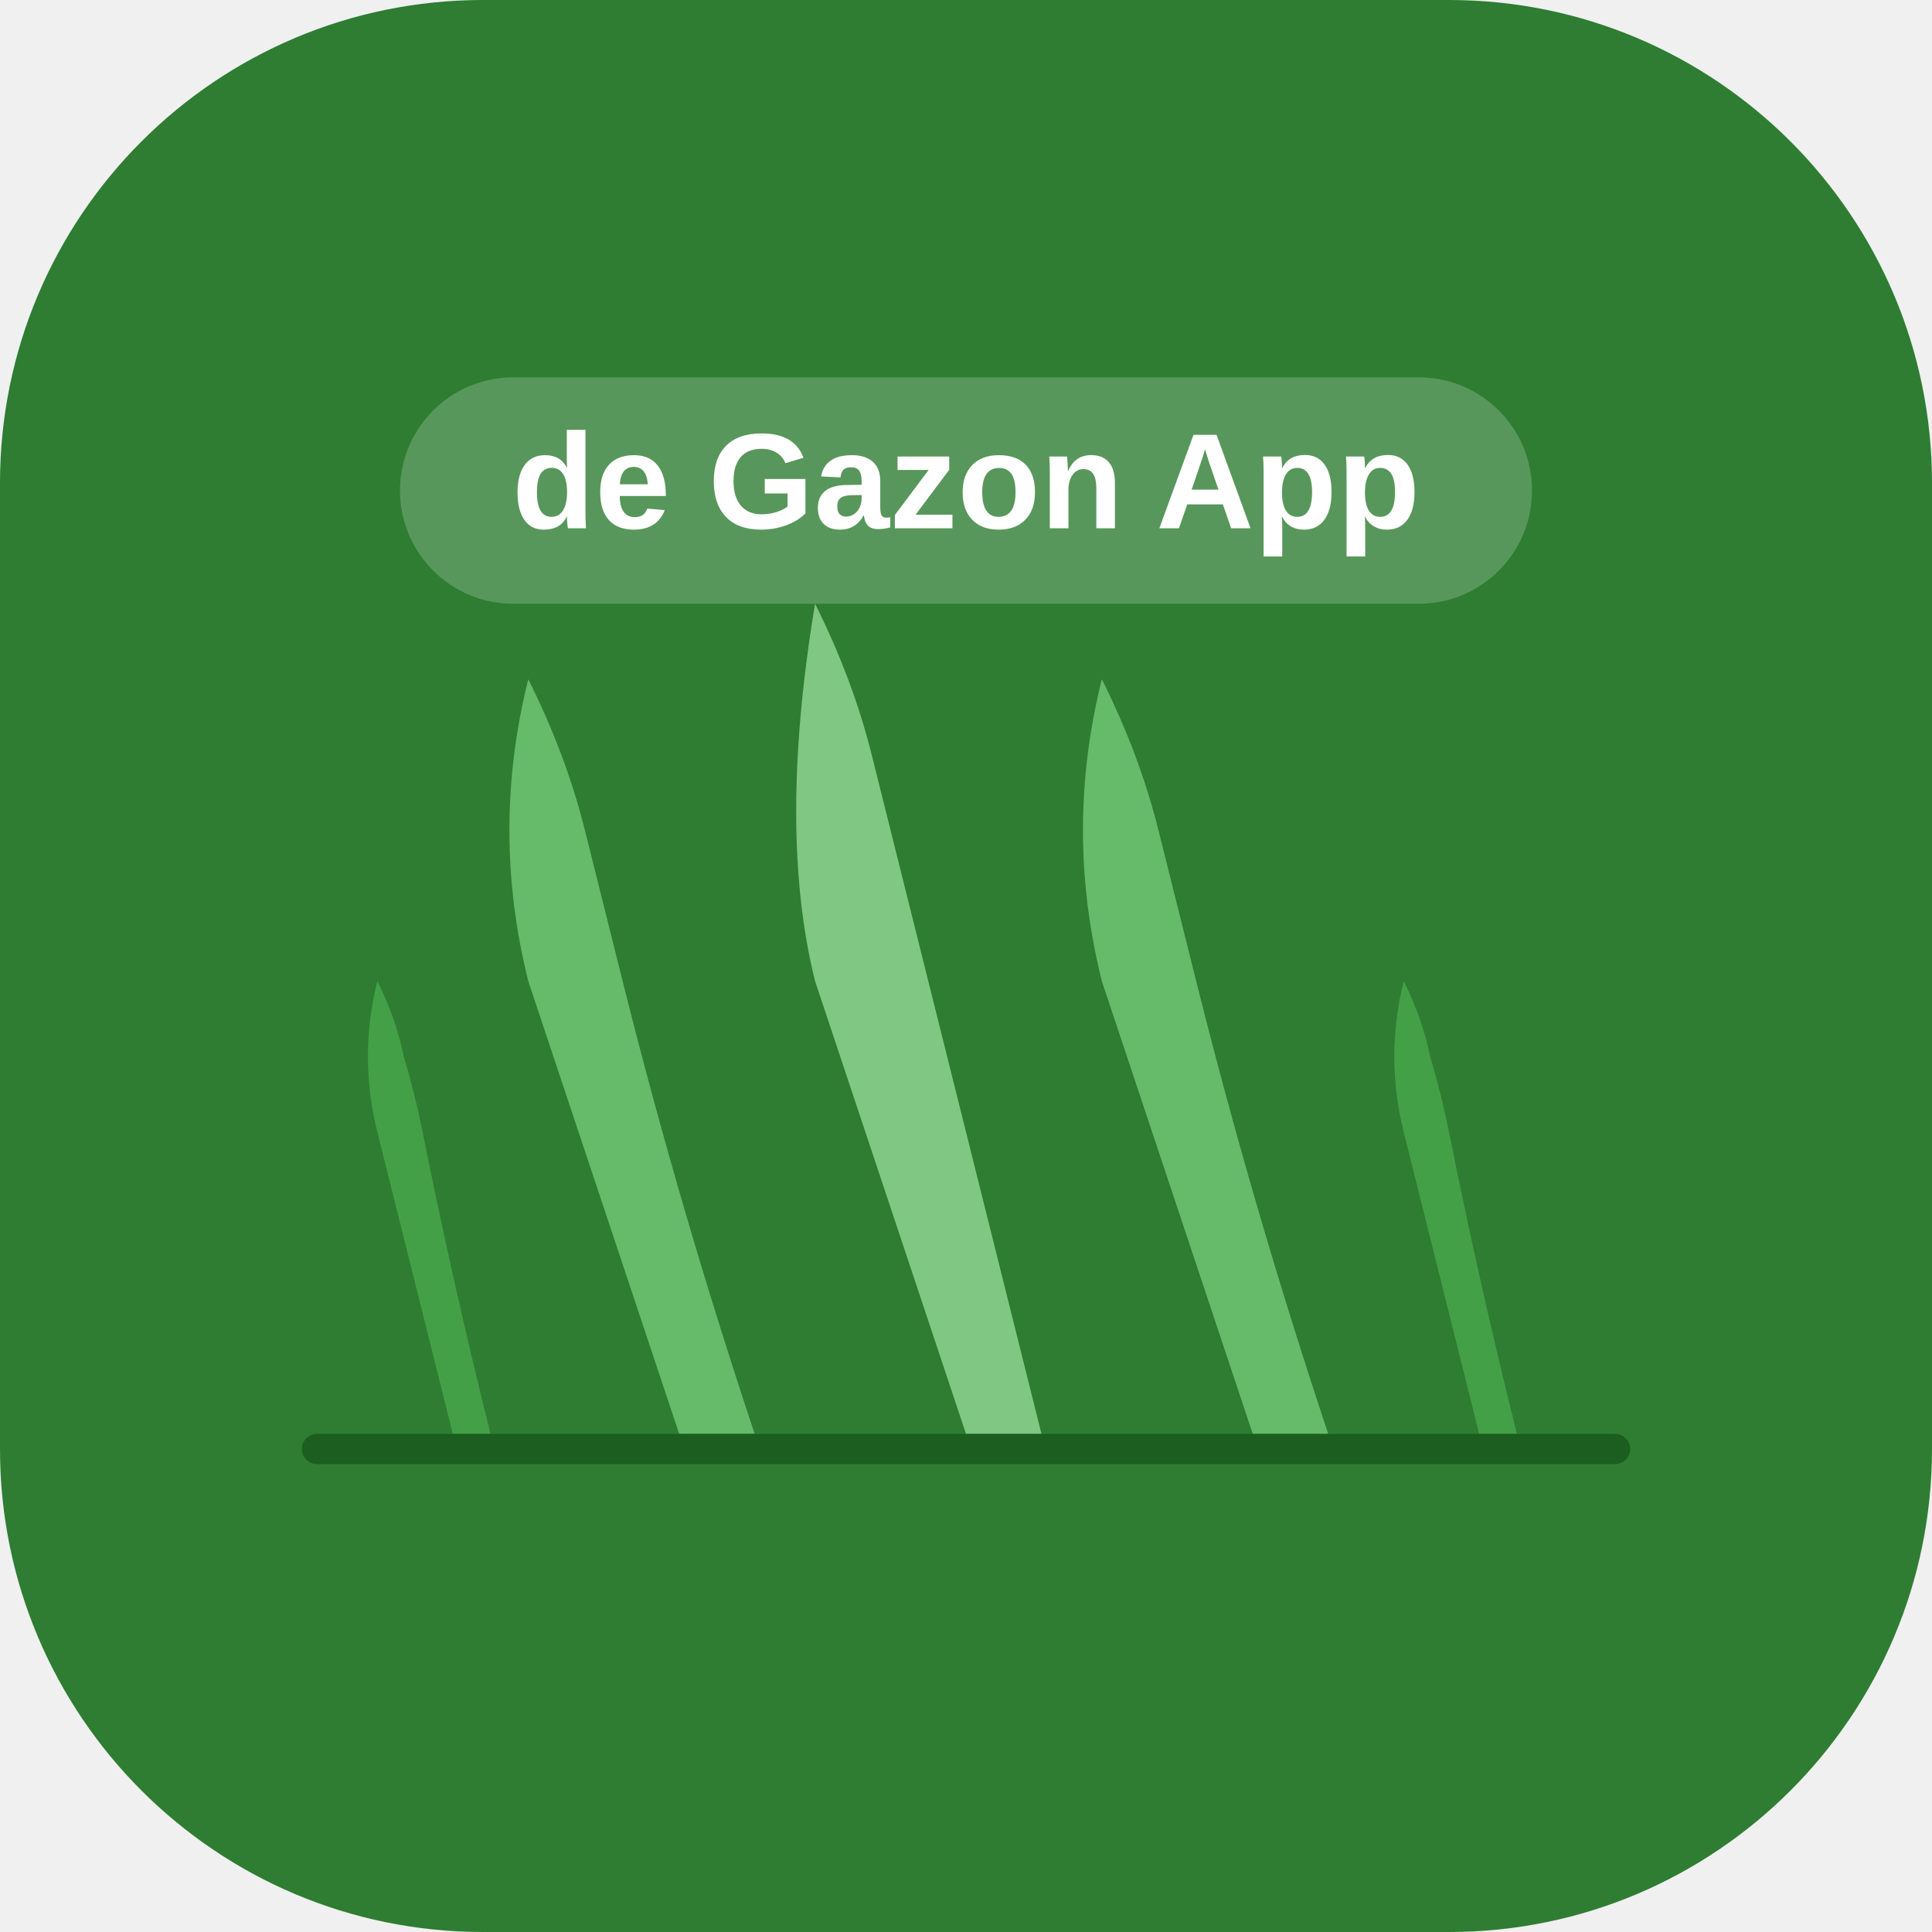
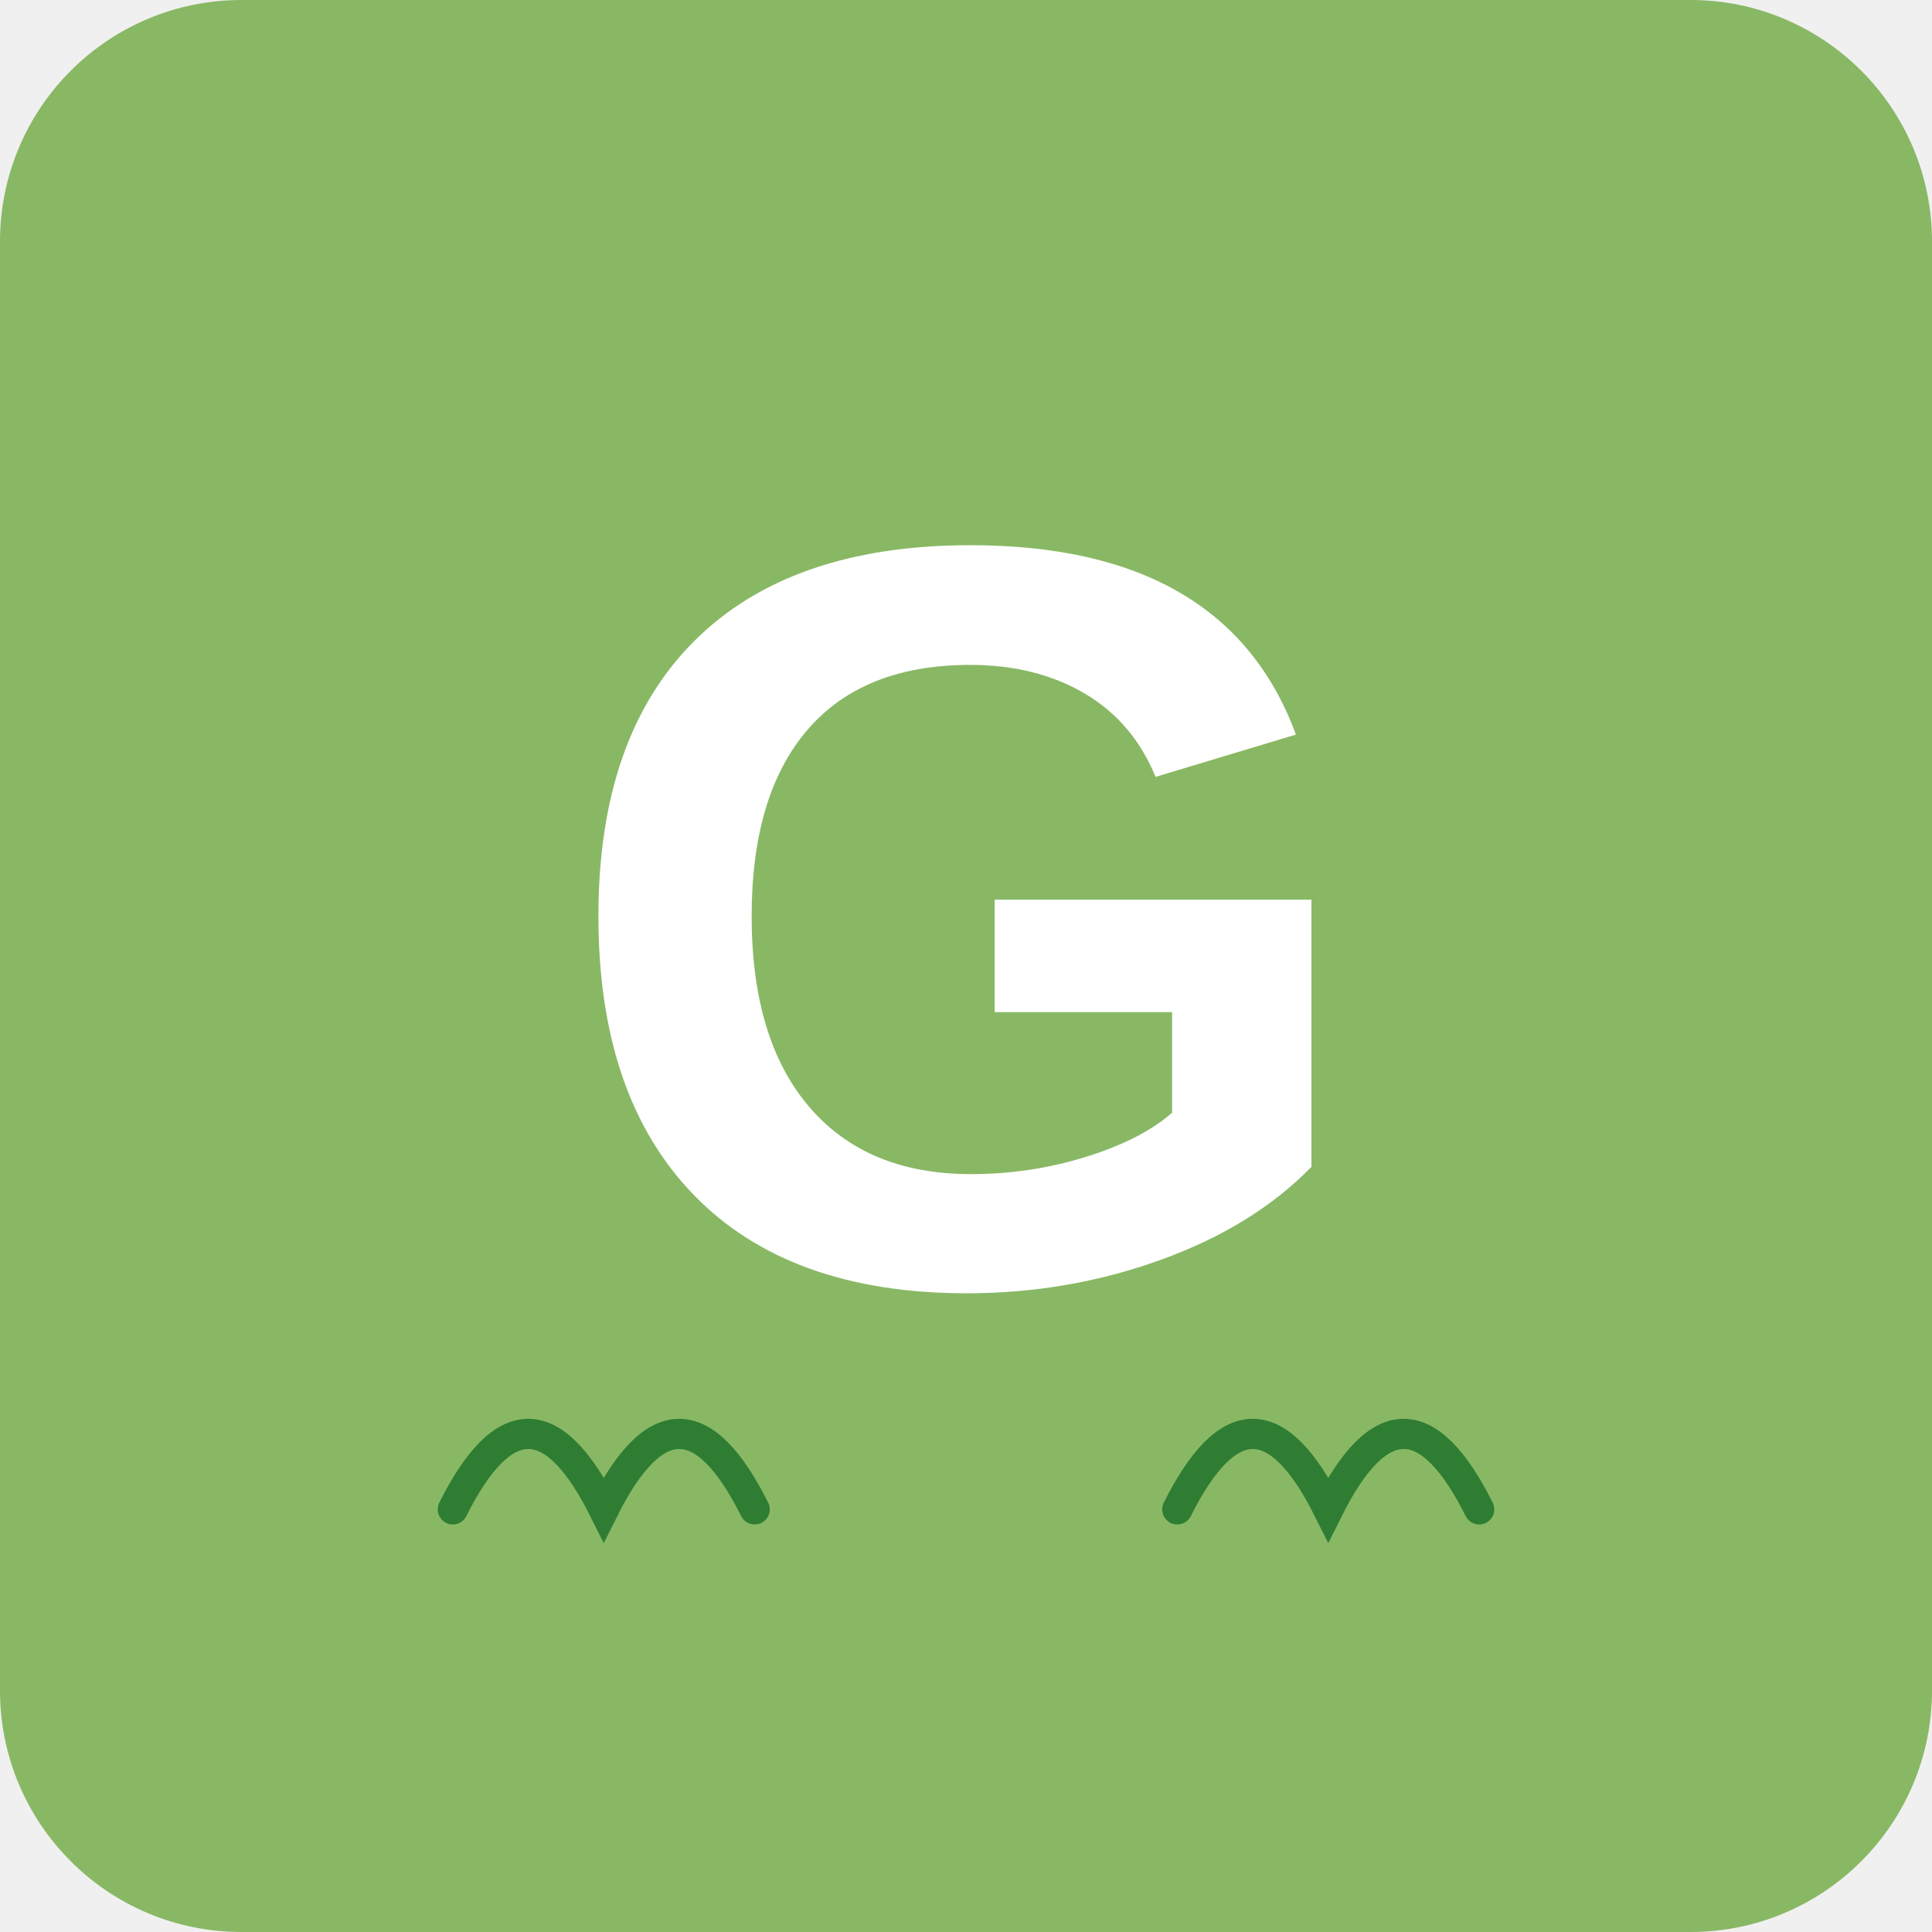
- <svg xmlns="http://www.w3.org/2000/svg" width="512" height="512" viewBox="0 0 512 512">
-   <rect width="512" height="512" rx="128" fill="#2E7D32" />
-   <g fill="#4CAF50">
-     <path d="M 180 380 Q 160 320 140 260 Q 130 220 140 180 Q 150 200 155 220 Q 160 240 165 260 Q 180 320 200 380 Z" fill="#66BB6A" />
-     <path d="M 256 380 Q 236 320 216 260 Q 206 220 216 160 Q 226 180 231 200 Q 236 220 241 240 Q 256 300 276 380 Z" fill="#81C784" />
-     <path d="M 332 380 Q 312 320 292 260 Q 282 220 292 180 Q 302 200 307 220 Q 312 240 317 260 Q 332 320 352 380 Z" fill="#66BB6A" />
-     <path d="M 120 380 Q 110 340 100 300 Q 95 280 100 260 Q 105 270 107 280 Q 110 290 112 300 Q 120 340 130 380 Z" fill="#4CAF50" opacity="0.7" />
-     <path d="M 392 380 Q 382 340 372 300 Q 367 280 372 260 Q 377 270 379 280 Q 382 290 384 300 Q 392 340 402 380 Z" fill="#4CAF50" opacity="0.7" />
-   </g>
-   <rect x="80" y="380" width="352" height="8" rx="4" fill="#1B5E20" />
-   <rect x="106" y="100" width="300" height="60" rx="30" fill="rgba(255,255,255,0.2)" />
-   <text x="256" y="140" font-family="Arial, sans-serif" font-size="36" font-weight="bold" fill="#FFFFFF" text-anchor="middle">de Gazon App</text>
+ <svg xmlns="http://www.w3.org/2000/svg" viewBox="0 0 512 512">
+   <rect width="512" height="512" rx="64" fill="#89b865" />
+   <text x="256" y="340" font-family="Arial, sans-serif" font-size="280" font-weight="bold" text-anchor="middle" fill="white">G</text>
+   <path d="M120 400 Q140 360 160 400 Q180 360 200 400" stroke="#2E7D32" stroke-width="8" fill="none" stroke-linecap="round" />
+   <path d="M312 400 Q332 360 352 400 Q372 360 392 400" stroke="#2E7D32" stroke-width="8" fill="none" stroke-linecap="round" />
</svg>
